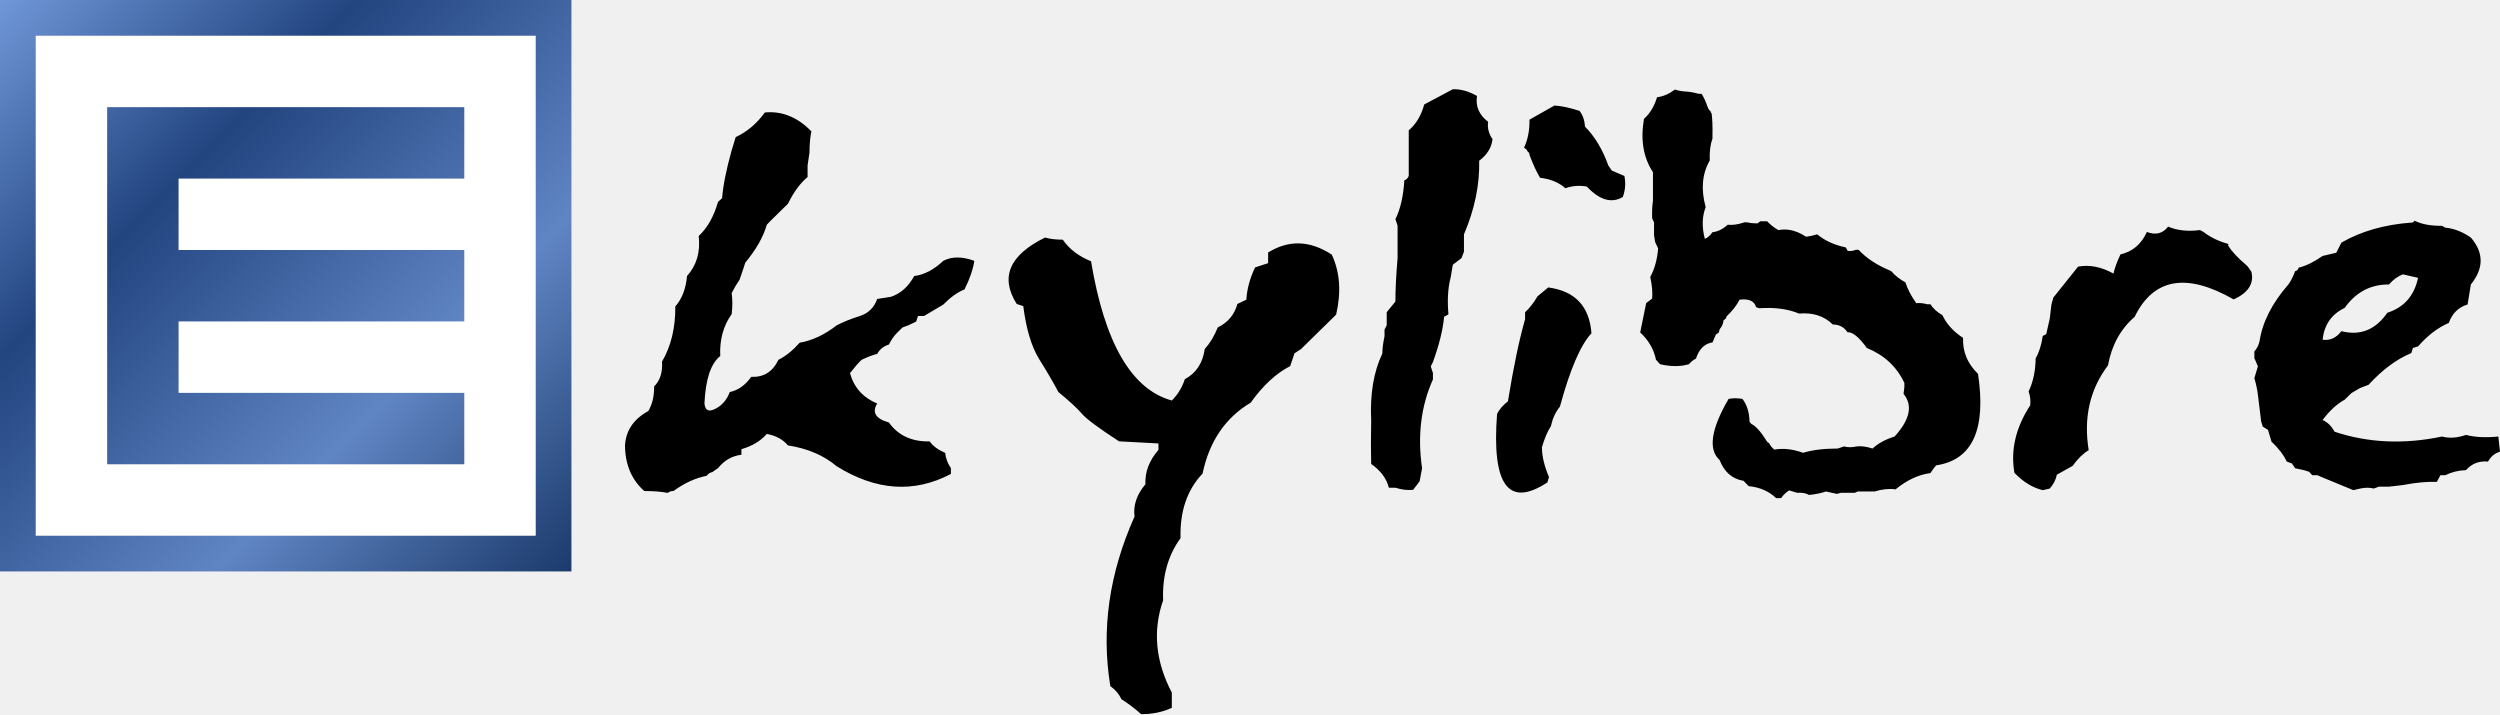
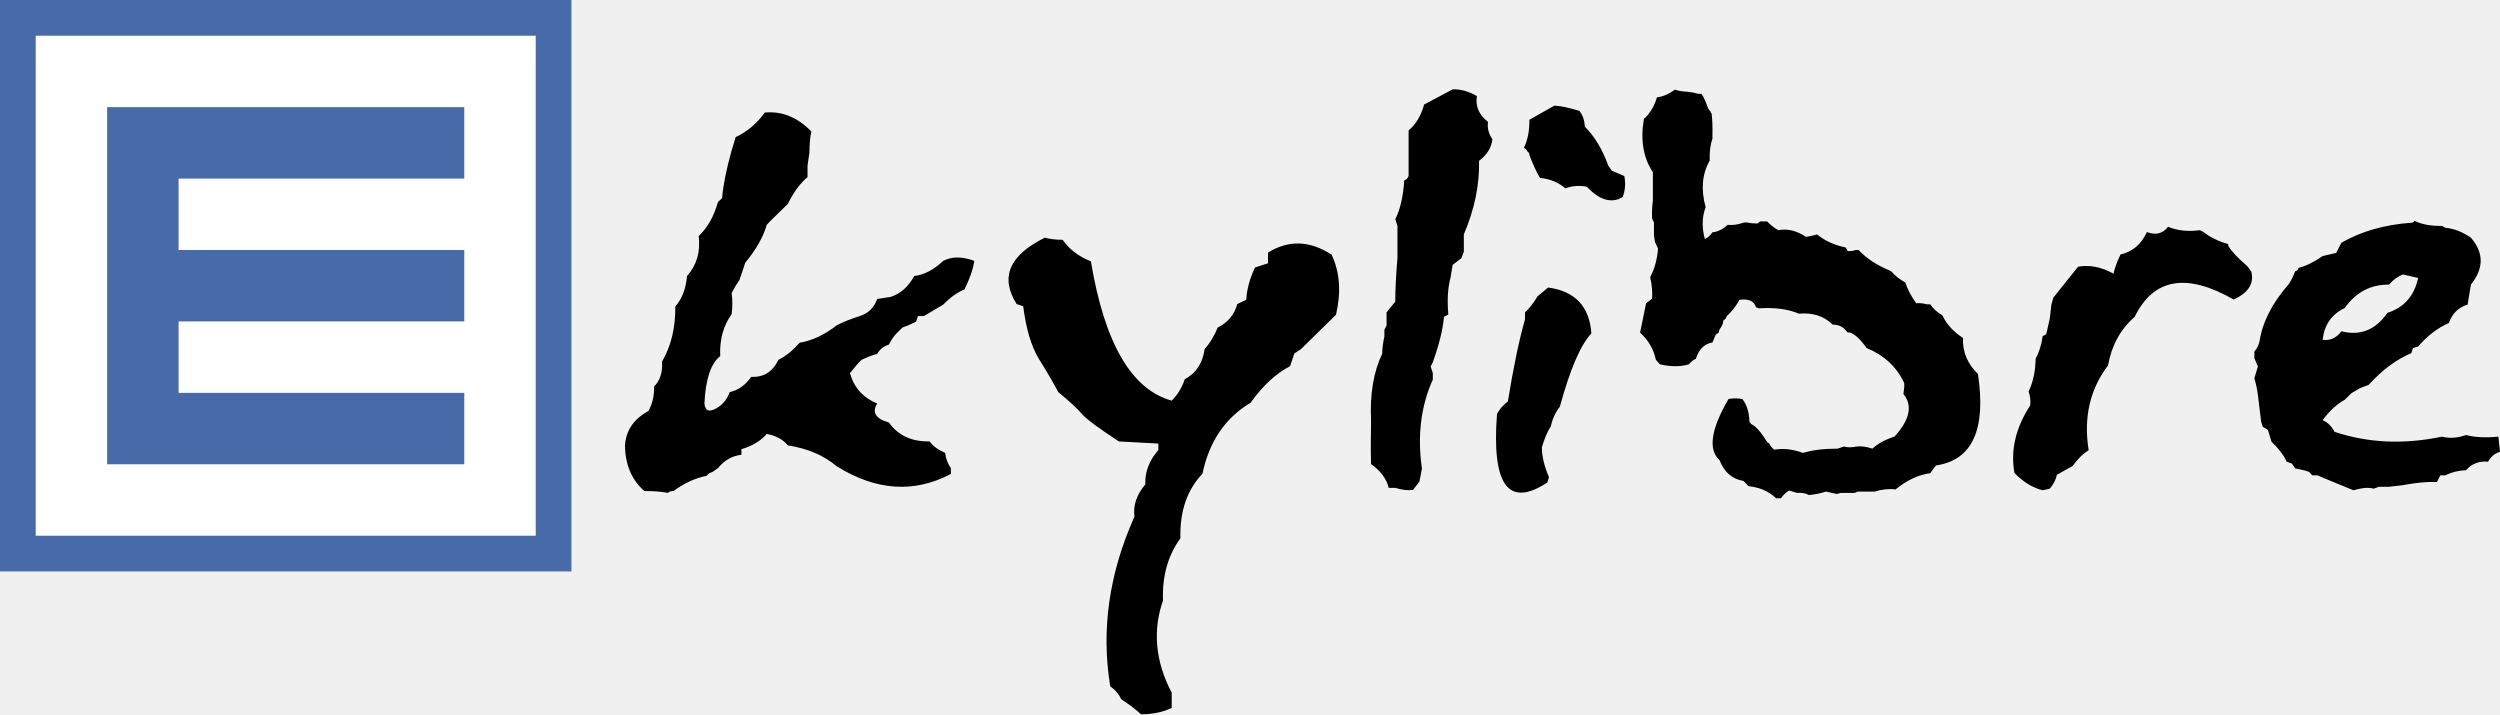
- <svg xmlns="http://www.w3.org/2000/svg" xmlns:xlink="http://www.w3.org/1999/xlink" width="700" height="200" id="svg2548" version="1.0">
-   <defs id="defs2550">
-     <linearGradient id="linearGradient3265">
-       <stop style="stop-color:#7097d8;stop-opacity:1;" offset="0" id="stop3267" />
-       <stop id="stop3285" offset="0.314" style="stop-color:#224580;stop-opacity:1;" />
-       <stop style="stop-color:#6085c3;stop-opacity:1;" offset="0.688" id="stop3287" />
-       <stop style="stop-color:#1b3a6c;stop-opacity:1;" offset="1" id="stop3269" />
-     </linearGradient>
-     <linearGradient xlink:href="#linearGradient3265" id="linearGradient2566" gradientUnits="userSpaceOnUse" gradientTransform="translate(-232.7664,420.6375)" x1="-100" y1="288" x2="-68" y2="320" />
-     <linearGradient id="linearGradient4126-5-4">
-       <stop style="stop-color:#ececec;stop-opacity:1;" offset="0" id="stop4128-2-2" />
-       <stop style="stop-color:#ffffff;stop-opacity:1;" offset="1" id="stop4130-2-5" />
-     </linearGradient>
-     <linearGradient id="linearGradient3265-0">
-       <stop style="stop-color:#7097d8;stop-opacity:1;" offset="0" id="stop3267-68" />
-       <stop id="stop3285-92" offset="0.314" style="stop-color:#224580;stop-opacity:1;" />
-       <stop style="stop-color:#6085c3;stop-opacity:1;" offset="0.688" id="stop3287-6" />
-       <stop style="stop-color:#1b3a6c;stop-opacity:1;" offset="1" id="stop3269-6" />
-     </linearGradient>
-     <linearGradient xlink:href="#linearGradient4126-5-4" id="linearGradient4070" gradientUnits="userSpaceOnUse" gradientTransform="translate(-232.6949,420.966)" x1="-49.4" y1="308" x2="-49.4" y2="288" spreadMethod="reflect" />
-     <linearGradient xlink:href="#linearGradient4126-5-4-0" id="linearGradient4070-1" gradientUnits="userSpaceOnUse" gradientTransform="matrix(5.000004,0,0,5.000004,370.0002,-1187.001)" x1="-49.4" y1="308" x2="-49.4" y2="288" spreadMethod="reflect" />
-     <linearGradient id="linearGradient4126-5-4-0">
-       <stop style="stop-color:#e8e8e8;stop-opacity:1;" offset="0" id="stop4128-2-2-8" />
-       <stop style="stop-color:#ffffff;stop-opacity:1;" offset="1" id="stop4130-2-5-3" />
-     </linearGradient>
-     <filter id="filter4122">
-       <feGaussianBlur stdDeviation="0.804" id="feGaussianBlur4124" />
-     </filter>
-   </defs>
-   <g id="layer1" transform="translate(-843.9285,-304.2907)">
-     <g transform="translate(1176.695,-244.3468)" id="logo">
-       <g id="g2568" transform="matrix(5.000004,0,0,5.000004,1331.067,-2994.553)">
-         <rect style="fill:#ffffff;fill-opacity:1;fill-rule:nonzero;stroke:none" id="rect2547" width="30.4" height="30.4" x="-331.966" y="709.438" />
-         <path style="fill:url(#linearGradient2566);fill-opacity:1;fill-rule:nonzero;stroke:none" d="m -332.766,708.638 0,32 32,0 0,-32 -32,0 z m 2,2 28,0 0,28 -28,0 0,-28 z m 4,4 0,4 0,4 0,4 0,4 0,4 20,0 0,-4 -16,0 0,-4 16,0 0,-4 -16,0 0,-4 16,0 0,-4 -16,0 -4,0 z" id="path2544" />
-         <path id="text3341" d="m -289.936,714.939 c -0.457,0.627 -1,1.085 -1.63,1.374 l -0.229,0.747 c -0.305,1.095 -0.482,1.987 -0.533,2.674 l -0.229,0.209 c -0.234,0.817 -0.594,1.454 -1.082,1.912 0.102,0.896 -0.117,1.643 -0.655,2.241 -0.061,0.707 -0.279,1.275 -0.655,1.703 0.01,1.195 -0.239,2.226 -0.746,3.092 0.041,0.597 -0.107,1.061 -0.442,1.389 0.01,0.528 -0.097,0.986 -0.32,1.374 -0.823,0.448 -1.259,1.09 -1.31,1.927 0.01,1.075 0.371,1.927 1.082,2.554 0.528,0 0.965,0.035 1.31,0.105 0.112,-0.08 0.218,-0.115 0.32,-0.105 0.62,-0.448 1.239,-0.732 1.859,-0.851 0.091,-0.119 0.198,-0.189 0.32,-0.209 l 0.32,-0.224 c 0.355,-0.438 0.792,-0.687 1.31,-0.747 l 0,-0.314 c 0.599,-0.169 1.071,-0.453 1.417,-0.851 0.508,0.09 0.904,0.304 1.188,0.642 1.097,0.169 2.006,0.558 2.727,1.165 2.204,1.374 4.337,1.519 6.398,0.433 l 0,-0.329 c -0.183,-0.259 -0.289,-0.543 -0.32,-0.851 -0.396,-0.169 -0.686,-0.383 -0.868,-0.642 -1.005,0.02 -1.767,-0.334 -2.285,-1.061 -0.741,-0.209 -0.96,-0.563 -0.655,-1.061 -0.792,-0.329 -1.3,-0.896 -1.523,-1.703 0.264,-0.339 0.482,-0.588 0.655,-0.747 0.355,-0.169 0.645,-0.279 0.868,-0.329 0.142,-0.259 0.361,-0.433 0.655,-0.523 0.132,-0.259 0.279,-0.473 0.442,-0.642 l 0.32,-0.314 0.32,-0.119 0.442,-0.209 0.107,-0.314 0.335,0 1.082,-0.642 c 0.386,-0.398 0.782,-0.682 1.188,-0.851 0.294,-0.588 0.477,-1.12 0.548,-1.598 -0.68,-0.249 -1.259,-0.249 -1.737,0 -0.528,0.498 -1.071,0.782 -1.63,0.851 -0.325,0.598 -0.762,0.986 -1.31,1.165 l -0.762,0.119 c -0.173,0.488 -0.498,0.807 -0.975,0.956 -0.528,0.169 -0.96,0.344 -1.295,0.523 -0.68,0.528 -1.371,0.851 -2.072,0.971 -0.386,0.438 -0.782,0.757 -1.188,0.956 -0.315,0.667 -0.823,0.986 -1.523,0.956 -0.335,0.468 -0.736,0.752 -1.203,0.851 -0.142,0.378 -0.361,0.662 -0.655,0.851 -0.467,0.299 -0.721,0.229 -0.762,-0.209 0.061,-1.354 0.355,-2.241 0.884,-2.659 -0.041,-0.916 0.173,-1.698 0.64,-2.345 0.051,-0.428 0.051,-0.822 0,-1.18 l 0.229,-0.418 0.213,-0.329 0.107,-0.314 0.107,-0.314 0.107,-0.329 c 0.609,-0.737 1.011,-1.444 1.203,-2.121 l 0.213,-0.224 0.975,-0.956 c 0.315,-0.647 0.68,-1.145 1.097,-1.494 l 0,-0.314 0,-0.329 0.107,-0.732 c -1e-5,-0.458 0.035,-0.851 0.107,-1.18 -0.772,-0.797 -1.64,-1.15 -2.605,-1.061 m 15.687,7.006 c -2.001,0.986 -2.529,2.226 -1.584,3.719 l 0.366,0.119 c 0.163,1.275 0.457,2.261 0.884,2.958 0.437,0.697 0.797,1.314 1.082,1.852 0.63,0.518 1.066,0.921 1.31,1.21 0.244,0.289 0.939,0.807 2.087,1.553 l 2.209,0.119 0,0.358 c -0.518,0.597 -0.762,1.24 -0.731,1.927 -0.487,0.578 -0.691,1.18 -0.609,1.807 -1.422,3.177 -1.874,6.343 -1.356,9.5 0.274,0.189 0.482,0.433 0.625,0.732 0.447,0.289 0.812,0.568 1.097,0.836 0.65,-2e-5 1.224,-0.12 1.721,-0.358 l 0,-0.851 c -0.914,-1.743 -1.077,-3.465 -0.487,-5.168 -0.051,-1.354 0.274,-2.514 0.975,-3.48 -0.041,-1.504 0.371,-2.709 1.234,-3.615 0.376,-1.802 1.275,-3.127 2.696,-3.973 0.68,-0.956 1.417,-1.638 2.209,-2.046 l 0.244,-0.717 0.366,-0.239 1.965,-1.927 c 0.294,-1.265 0.213,-2.385 -0.244,-3.361 -1.219,-0.797 -2.407,-0.836 -3.565,-0.119 l 0,0.597 -0.731,0.239 c -0.295,0.627 -0.457,1.23 -0.487,1.807 l -0.503,0.239 c -0.163,0.598 -0.528,1.036 -1.097,1.314 -0.193,0.478 -0.437,0.881 -0.731,1.21 -0.112,0.787 -0.482,1.349 -1.112,1.688 -0.163,0.478 -0.406,0.876 -0.731,1.195 -2.255,-0.617 -3.763,-3.216 -4.524,-7.797 -0.691,-0.279 -1.219,-0.682 -1.584,-1.21 -0.396,10e-6 -0.726,-0.04 -0.99,-0.119 m 21.233,-7.454 c -0.173,0.627 -0.462,1.11 -0.868,1.449 l 0,2.554 c -0.061,0.139 -0.142,0.219 -0.244,0.239 -0.061,0.916 -0.229,1.643 -0.503,2.181 l 0.122,0.373 0,1.807 c -0.081,0.956 -0.122,1.768 -0.122,2.435 l -0.487,0.597 0,0.732 -0.122,0.239 0,0.373 c -0.081,0.378 -0.122,0.702 -0.122,0.971 -0.487,1.016 -0.696,2.265 -0.625,3.749 -0.02,0.956 -0.02,1.768 0,2.435 0.528,0.368 0.858,0.812 0.99,1.329 l 0.366,0 c 0.335,0.11 0.665,0.149 0.99,0.12 l 0.366,-0.478 0.137,-0.732 c -0.264,-1.822 -0.061,-3.48 0.609,-4.974 l 0,-0.358 -0.122,-0.373 0.122,-0.239 c 0.355,-0.986 0.564,-1.832 0.625,-2.539 l 0.244,-0.134 c -0.071,-0.797 -0.03,-1.484 0.122,-2.061 l 0.122,-0.717 0.487,-0.373 0.137,-0.358 0,-0.612 0,-0.358 c 0.599,-1.404 0.884,-2.778 0.853,-4.123 0.447,-0.339 0.696,-0.742 0.746,-1.21 -0.213,-0.309 -0.295,-0.632 -0.244,-0.971 -0.508,-0.388 -0.716,-0.871 -0.625,-1.449 -0.477,-0.269 -0.929,-0.393 -1.356,-0.373 l -1.6,0.851 m 5.895,0.851 c 0.01,0.598 -0.091,1.12 -0.305,1.568 0.112,0.07 0.178,0.139 0.198,0.209 0.081,0.06 0.117,0.124 0.107,0.194 0.203,0.538 0.401,0.966 0.594,1.285 0.569,0.06 1.041,0.254 1.417,0.583 0.396,-0.139 0.797,-0.169 1.203,-0.09 0.711,0.757 1.381,0.951 2.011,0.583 0.142,-0.378 0.173,-0.772 0.091,-1.18 l -0.701,-0.299 -0.198,-0.284 c -0.325,-0.906 -0.762,-1.633 -1.31,-2.181 -0.02,-0.358 -0.122,-0.652 -0.305,-0.881 -0.559,-0.179 -1.026,-0.279 -1.402,-0.299 l -1.402,0.792 m 0.457,9.888 c -0.234,0.388 -0.467,0.687 -0.701,0.896 l 0,0.388 c -0.335,1.175 -0.655,2.709 -0.96,4.601 -0.274,0.209 -0.477,0.443 -0.609,0.702 -0.305,3.993 0.635,5.273 2.818,3.839 l 0.091,-0.299 c -0.264,-0.617 -0.396,-1.175 -0.396,-1.673 0.142,-0.488 0.31,-0.881 0.503,-1.18 0.091,-0.428 0.259,-0.792 0.503,-1.09 0.569,-2.091 1.158,-3.46 1.767,-4.108 -0.112,-1.514 -0.919,-2.37 -2.422,-2.569 l -0.594,0.493 m 7.693,-11.576 c -0.335,0.249 -0.67,0.393 -1.005,0.433 -0.152,0.508 -0.396,0.911 -0.731,1.21 -0.203,1.175 -0.035,2.171 0.503,2.987 l 0,1.598 c -0.041,0.249 -0.056,0.573 -0.046,0.971 l 0.046,0.119 0.061,0.119 0,0.732 0.061,0.373 0.168,0.358 c -0.051,0.617 -0.198,1.15 -0.442,1.598 0.102,0.448 0.137,0.851 0.107,1.21 l -0.335,0.254 -0.061,0.299 -0.274,1.344 c 0.467,0.428 0.762,0.936 0.884,1.524 l 0.229,0.254 c 0.609,0.139 1.148,0.139 1.615,0 0.132,-0.149 0.264,-0.254 0.396,-0.314 0.173,-0.538 0.482,-0.841 0.929,-0.911 l 0.183,-0.433 0.168,-0.119 0.046,-0.179 c 0.132,-0.159 0.203,-0.324 0.213,-0.493 l 0.137,-0.119 0.046,-0.119 c 0.325,-0.309 0.564,-0.617 0.716,-0.926 0.518,-0.07 0.828,0.07 0.929,0.418 l 0.168,0.06 c 0.873,-0.06 1.62,0.04 2.239,0.299 0.772,-0.07 1.401,0.134 1.889,0.612 0.355,10e-6 0.63,0.144 0.823,0.433 0.284,-0.02 0.645,0.274 1.082,0.881 0.975,0.398 1.676,1.051 2.102,1.957 l 0,0.239 -0.046,0.373 c 0.528,0.647 0.361,1.444 -0.503,2.39 -0.508,0.159 -0.919,0.383 -1.234,0.672 -0.335,-0.11 -0.63,-0.149 -0.884,-0.119 -0.274,0.06 -0.513,0.06 -0.716,0 l -0.168,0.06 -0.183,0.06 c -0.782,1e-5 -1.427,0.08 -1.935,0.239 -0.579,-0.209 -1.117,-0.269 -1.615,-0.179 -0.122,-0.1 -0.218,-0.219 -0.289,-0.359 l -0.107,-0.075 c -0.345,-0.558 -0.64,-0.891 -0.884,-1.001 l -0.107,-0.119 c -0.01,-0.528 -0.142,-0.956 -0.396,-1.285 -0.284,-0.05 -0.543,-0.05 -0.777,0 -0.985,1.693 -1.153,2.833 -0.503,3.421 0.264,0.677 0.711,1.066 1.341,1.165 l 0.289,0.299 c 0.62,0.06 1.132,0.284 1.539,0.672 l 0.274,0 c 0.132,-0.189 0.284,-0.334 0.457,-0.433 l 0.442,0.134 c 0.274,-0.02 0.498,0.02 0.67,0.12 0.376,-0.04 0.691,-0.105 0.945,-0.194 l 0.609,0.134 0.229,-0.06 0.274,0 0.213,0 0.289,0 0.168,-0.075 0.152,0 0.792,0 c 0.427,-0.129 0.818,-0.169 1.173,-0.119 0.63,-0.518 1.28,-0.822 1.95,-0.911 0.122,-0.189 0.228,-0.334 0.32,-0.433 2.031,-0.299 2.813,-2.007 2.346,-5.123 -0.589,-0.568 -0.868,-1.24 -0.838,-2.017 -0.528,-0.339 -0.914,-0.762 -1.158,-1.27 -0.295,-0.169 -0.518,-0.373 -0.67,-0.612 l -0.183,0 c -0.213,-0.06 -0.416,-0.08 -0.609,-0.06 -0.284,-0.398 -0.487,-0.787 -0.609,-1.165 -0.325,-0.179 -0.584,-0.383 -0.777,-0.612 l -0.107,-0.06 c -0.721,-0.299 -1.3,-0.682 -1.737,-1.15 l -0.152,0 c -0.163,0.06 -0.315,0.08 -0.457,0.06 l -0.107,-0.194 c -0.65,-0.139 -1.183,-0.383 -1.6,-0.732 -0.254,0.07 -0.462,0.115 -0.625,0.134 -0.528,-0.349 -1.046,-0.473 -1.554,-0.373 -0.254,-0.149 -0.462,-0.314 -0.625,-0.493 l -0.152,0 -0.229,0 -0.168,0.119 c -0.213,10e-6 -0.401,-0.02 -0.564,-0.06 l -0.168,0 c -0.345,0.12 -0.655,0.164 -0.929,0.134 -0.274,0.249 -0.559,0.388 -0.853,0.418 -0.132,0.189 -0.274,0.314 -0.427,0.373 -0.173,-0.657 -0.157,-1.25 0.046,-1.778 -0.274,-0.996 -0.198,-1.867 0.229,-2.614 -0.02,-0.478 0.03,-0.886 0.152,-1.225 l 0,-0.179 c 0.01,-0.478 -0.005,-0.886 -0.046,-1.225 -0.041,-0.04 -0.061,-0.08 -0.061,-0.119 l -0.107,-0.119 -0.061,-0.134 c -0.102,-0.299 -0.213,-0.543 -0.335,-0.732 l -0.168,0 c -0.213,-0.06 -0.416,-0.1 -0.609,-0.119 -0.284,-0.01 -0.523,-0.05 -0.716,-0.12 m 27.619,7.678 c -0.295,0.388 -0.691,0.488 -1.188,0.299 -0.315,0.687 -0.807,1.105 -1.478,1.255 -0.183,0.378 -0.315,0.737 -0.396,1.075 -0.68,-0.378 -1.341,-0.508 -1.98,-0.388 l -1.386,1.733 -0.107,0.388 -0.091,0.777 -0.198,0.881 -0.198,0.105 c -0.071,0.498 -0.203,0.916 -0.396,1.255 -0.01,0.707 -0.142,1.324 -0.396,1.852 0.091,0.239 0.122,0.498 0.091,0.777 -0.812,1.245 -1.107,2.504 -0.884,3.779 0.487,0.508 1.016,0.832 1.584,0.971 l 0.396,-0.09 c 0.213,-0.249 0.345,-0.508 0.396,-0.777 l 0.884,-0.493 c 0.284,-0.398 0.584,-0.692 0.899,-0.881 -0.295,-1.822 0.066,-3.406 1.082,-4.75 0.203,-1.125 0.701,-2.031 1.493,-2.719 1.056,-2.161 2.905,-2.485 5.545,-0.971 0.823,-0.378 1.153,-0.896 0.99,-1.553 l -0.198,-0.284 -0.107,-0.105 c -0.457,-0.388 -0.787,-0.742 -0.99,-1.061 l 0,-0.105 0,0.105 0,-0.105 c -0.538,-0.149 -1,-0.373 -1.386,-0.672 l -0.198,-0.105 c -0.68,0.09 -1.275,0.025 -1.782,-0.194 m 13.802,-0.329 c -0.061,0.08 -0.122,0.115 -0.183,0.105 -1.503,0.11 -2.808,0.483 -3.915,1.12 l -0.289,0.568 -0.762,0.179 c -0.487,0.339 -0.934,0.558 -1.341,0.657 -0.041,0.12 -0.107,0.184 -0.198,0.194 -0.122,0.319 -0.249,0.568 -0.381,0.747 -0.914,1.046 -1.452,2.106 -1.615,3.182 -0.051,0.219 -0.147,0.408 -0.289,0.568 l 0,0.373 0.198,0.463 -0.198,0.657 c 0.102,0.358 0.168,0.672 0.198,0.941 l 0.183,1.494 0.091,0.284 0.289,0.179 0.198,0.657 c 0.406,0.388 0.691,0.762 0.853,1.12 l 0.289,0.105 0.183,0.269 0.487,0.105 0.289,0.09 0.183,0.194 0.289,0 0.198,0.09 1.813,0.747 0.381,-0.09 c 0.295,-0.06 0.548,-0.06 0.762,0 l 0.289,-0.105 0.564,0 0.777,-0.09 c 0.721,-0.139 1.356,-0.199 1.904,-0.179 l 0.198,-0.373 0.274,0 c 0.366,-0.179 0.752,-0.274 1.158,-0.284 0.325,-0.368 0.736,-0.528 1.234,-0.478 0.162,-0.289 0.386,-0.473 0.67,-0.553 l -0.091,-0.851 c -0.711,0.07 -1.315,0.04 -1.813,-0.09 -0.487,0.169 -0.934,0.199 -1.341,0.09 -2.133,0.448 -4.139,0.358 -6.017,-0.269 -0.173,-0.319 -0.396,-0.538 -0.67,-0.657 0.386,-0.518 0.797,-0.896 1.234,-1.135 l 0.381,-0.373 0.487,-0.284 0.472,-0.179 c 0.762,-0.836 1.559,-1.429 2.392,-1.778 l 0.091,-0.284 0.289,-0.09 c 0.528,-0.607 1.102,-1.046 1.721,-1.314 0.193,-0.538 0.543,-0.881 1.051,-1.031 l 0.183,-1.12 c 0.731,-0.906 0.731,-1.782 0,-2.629 -0.477,-0.329 -0.955,-0.513 -1.432,-0.553 l -0.183,-0.105 c -0.62,0.01 -1.132,-0.085 -1.539,-0.284 m 0.198,3.197 c -0.213,1.006 -0.787,1.658 -1.721,1.957 -0.66,0.956 -1.518,1.3 -2.575,1.031 -0.284,0.378 -0.635,0.538 -1.051,0.478 0.091,-0.836 0.503,-1.429 1.234,-1.778 0.63,-0.886 1.457,-1.324 2.483,-1.314 0.234,-0.269 0.493,-0.458 0.777,-0.568 l 0.853,0.194" style="font-size:40.263px;font-style:normal;font-weight:normal;line-height:100%;fill:#000000;fill-opacity:1;stroke:none;font-family:Bitstream Vera Sans" />
-       </g>
+ <svg xmlns="http://www.w3.org/2000/svg" width="700" height="200" id="ekylibre-logo" version="1.0">
+   <defs id="defs2550" />
+   <g id="master" transform="translate(-843.9285,-304.2907)">
+     <g id="g3005">
+       <rect y="308.291" x="847.928" height="152" width="152" id="rect2547" style="fill:#ffffff;fill-opacity:1;fill-rule:nonzero;stroke:none" />
+       <path id="path2544" d="m 843.929,304.291 0,160 160,0 0,-160 -160,0 z m 10,10 140,0 0,140 -140,0 0,-140 z m 20,20 0,20 0,20 0,20 0,20 0,20 100,0 0,-20 -80,0 0,-20 80,0 0,-20 -80,0 0,-20 80,0 0,-20 -80,0 -20,0 z" style="fill:#476ba8;fill-opacity:1;fill-rule:nonzero;stroke:none" />
+       <path style="font-size:40.263px;font-style:normal;font-weight:normal;line-height:100%;fill:#000000;fill-opacity:1;stroke:none" d="m 1058.08,335.799 c -2.285,3.137 -5.002,5.427 -8.15,6.871 l -1.143,3.734 c -1.524,5.477 -2.412,9.933 -2.666,13.369 l -1.143,1.046 c -1.168,4.083 -2.97,7.269 -5.408,9.56 0.508,4.481 -0.584,8.216 -3.275,11.203 -0.304,3.535 -1.396,6.373 -3.275,8.514 0.051,5.975 -1.193,11.128 -3.732,15.46 0.203,2.987 -0.533,5.303 -2.209,6.946 0.051,2.639 -0.482,4.929 -1.599,6.871 -4.113,2.241 -6.297,5.452 -6.551,9.635 0.05,5.377 1.853,9.635 5.408,12.771 2.641,0 4.824,0.174 6.551,0.523 0.558,-0.399 1.092,-0.573 1.599,-0.523 3.098,-2.241 6.195,-3.66 9.293,-4.257 0.457,-0.598 0.99,-0.946 1.599,-1.046 l 1.599,-1.12 c 1.777,-2.191 3.961,-3.436 6.551,-3.734 l 0,-1.568 c 2.996,-0.846 5.357,-2.265 7.084,-4.257 2.539,0.448 4.519,1.519 5.941,3.211 5.484,0.846 10.029,2.788 13.634,5.826 11.019,6.871 21.683,7.593 31.991,2.166 l 0,-1.643 c -0.914,-1.294 -1.447,-2.714 -1.599,-4.257 -1.98,-0.847 -3.428,-1.917 -4.342,-3.211 -5.027,0.1 -8.836,-1.668 -11.425,-5.303 -3.707,-1.046 -4.799,-2.813 -3.275,-5.303 -3.961,-1.643 -6.5,-4.481 -7.617,-8.514 1.32,-1.693 2.412,-2.938 3.275,-3.734 1.777,-0.846 3.224,-1.394 4.342,-1.643 0.711,-1.295 1.803,-2.166 3.275,-2.614 0.66,-1.294 1.396,-2.365 2.209,-3.211 l 1.599,-1.568 1.599,-0.598 2.209,-1.046 0.533,-1.568 1.676,0 5.408,-3.212 c 1.93,-1.992 3.91,-3.411 5.941,-4.257 1.472,-2.938 2.386,-5.601 2.742,-7.991 -3.402,-1.245 -6.297,-1.245 -8.683,0 -2.641,2.49 -5.357,3.909 -8.15,4.257 -1.625,2.987 -3.808,4.929 -6.551,5.826 l -3.808,0.598 c -0.863,2.44 -2.488,4.033 -4.875,4.78 -2.64,0.847 -4.799,1.718 -6.474,2.614 -3.402,2.639 -6.855,4.257 -10.359,4.855 -1.93,2.191 -3.91,3.784 -5.941,4.78 -1.574,3.336 -4.113,4.929 -7.617,4.78 -1.676,2.34 -3.682,3.759 -6.017,4.257 -0.711,1.892 -1.803,3.311 -3.275,4.257 -2.336,1.494 -3.605,1.145 -3.808,-1.046 0.304,-6.771 1.777,-11.203 4.418,-13.294 -0.203,-4.581 0.863,-8.489 3.199,-11.726 0.254,-2.141 0.254,-4.108 0,-5.9 l 1.143,-2.091 1.066,-1.643 0.533,-1.568 0.533,-1.568 0.533,-1.643 c 3.047,-3.684 5.053,-7.22 6.017,-10.605 l 1.066,-1.12 4.875,-4.78 c 1.574,-3.236 3.402,-5.726 5.484,-7.469 l 0,-1.568 0,-1.643 0.533,-3.66 c -10e-5,-2.29 0.177,-4.257 0.533,-5.9 -3.859,-3.983 -8.201,-5.751 -13.025,-5.303 m 78.433,35.028 c -10.004,4.929 -12.644,11.128 -7.921,18.597 l 1.828,0.598 c 0.812,6.373 2.285,11.303 4.418,14.788 2.183,3.485 3.986,6.572 5.408,9.261 3.148,2.589 5.332,4.606 6.551,6.05 1.219,1.444 4.697,4.033 10.435,7.767 l 11.044,0.597 0,1.792 c -2.59,2.987 -3.808,6.199 -3.656,9.635 -2.438,2.888 -3.453,5.9 -3.047,9.037 -7.109,15.883 -9.369,31.717 -6.779,47.5 1.371,0.946 2.412,2.166 3.123,3.66 2.234,1.444 4.062,2.838 5.484,4.182 3.25,-1e-4 6.119,-0.598 8.607,-1.792 l 0,-4.257 c -4.57,-8.713 -5.383,-17.327 -2.437,-25.841 -0.254,-6.772 1.371,-12.572 4.875,-17.402 -0.203,-7.518 1.853,-13.543 6.17,-18.074 1.879,-9.012 6.373,-15.634 13.482,-19.867 3.402,-4.78 7.084,-8.191 11.044,-10.232 l 1.219,-3.585 1.828,-1.195 9.826,-9.635 c 1.472,-6.323 1.066,-11.925 -1.219,-16.804 -6.094,-3.983 -12.035,-4.182 -17.824,-0.598 l 0,2.987 -3.656,1.195 c -1.473,3.137 -2.285,6.149 -2.437,9.037 l -2.514,1.195 c -0.813,2.988 -2.641,5.178 -5.484,6.572 -0.965,2.39 -2.184,4.407 -3.656,6.05 -0.559,3.933 -2.412,6.747 -5.56,8.44 -0.812,2.39 -2.031,4.382 -3.656,5.975 -11.273,-3.087 -18.814,-16.082 -22.622,-38.986 -3.453,-1.394 -6.094,-3.411 -7.922,-6.05 -1.98,5e-5 -3.631,-0.199 -4.951,-0.597 m 106.167,-37.268 c -0.863,3.137 -2.311,5.552 -4.342,7.245 l 0,12.771 c -0.304,0.697 -0.711,1.095 -1.219,1.195 -0.304,4.581 -1.143,8.216 -2.514,10.904 l 0.609,1.867 0,9.037 c -0.406,4.78 -0.609,8.838 -0.609,12.174 l -2.437,2.987 0,3.66 -0.609,1.195 0,1.867 c -0.406,1.892 -0.609,3.51 -0.609,4.855 -2.437,5.079 -3.478,11.327 -3.123,18.746 -0.102,4.78 -0.102,8.838 0,12.174 2.64,1.842 4.291,4.058 4.951,6.647 l 1.828,0 c 1.676,0.548 3.326,0.747 4.951,0.598 l 1.828,-2.39 0.685,-3.66 c -1.32,-9.112 -0.304,-17.402 3.047,-24.871 l 0,-1.792 -0.609,-1.867 0.609,-1.195 c 1.777,-4.929 2.818,-9.161 3.123,-12.697 l 1.219,-0.672 c -0.355,-3.983 -0.152,-7.419 0.609,-10.307 l 0.609,-3.585 2.437,-1.867 0.685,-1.792 0,-3.062 0,-1.792 c 2.996,-7.02 4.418,-13.892 4.266,-20.613 2.234,-1.693 3.478,-3.709 3.732,-6.05 -1.066,-1.543 -1.473,-3.162 -1.219,-4.855 -2.539,-1.942 -3.58,-4.357 -3.123,-7.245 -2.387,-1.344 -4.646,-1.967 -6.779,-1.867 l -7.998,4.257 m 29.477,4.257 c 0.051,2.988 -0.457,5.602 -1.523,7.842 0.559,0.348 0.889,0.697 0.99,1.046 0.406,0.299 0.584,0.622 0.533,0.971 1.016,2.689 2.006,4.83 2.971,6.423 2.844,0.299 5.205,1.27 7.084,2.913 1.98,-0.697 3.986,-0.846 6.017,-0.448 3.554,3.784 6.906,4.755 10.054,2.913 0.711,-1.892 0.863,-3.859 0.457,-5.9 l -3.504,-1.494 -0.99,-1.419 c -1.625,-4.531 -3.808,-8.166 -6.551,-10.904 -0.102,-1.792 -0.609,-3.261 -1.523,-4.407 -2.793,-0.896 -5.129,-1.394 -7.008,-1.494 l -7.008,3.958 m 2.285,49.442 c -1.168,1.942 -2.336,3.436 -3.504,4.481 l 0,1.942 c -1.676,5.875 -3.275,13.543 -4.799,23.003 -1.371,1.046 -2.387,2.216 -3.047,3.51 -1.523,19.966 3.174,26.364 14.091,19.194 l 0.457,-1.494 c -1.32,-3.087 -1.98,-5.875 -1.98,-8.365 0.711,-2.44 1.549,-4.407 2.514,-5.9 0.457,-2.141 1.295,-3.958 2.514,-5.452 2.844,-10.456 5.789,-17.302 8.836,-20.539 -0.559,-7.568 -4.596,-11.85 -12.111,-12.846 l -2.971,2.465 m 38.465,-57.882 c -1.676,1.245 -3.351,1.967 -5.027,2.166 -0.762,2.539 -1.98,4.556 -3.656,6.05 -1.016,5.875 -0.177,10.855 2.514,14.937 l 0,7.991 c -0.203,1.245 -0.28,2.863 -0.229,4.855 l 0.229,0.598 0.304,0.598 0,3.66 0.304,1.867 0.838,1.792 c -0.254,3.087 -0.99,5.751 -2.209,7.991 0.508,2.241 0.685,4.257 0.533,6.05 l -1.676,1.27 -0.304,1.494 -1.371,6.722 c 2.336,2.141 3.808,4.68 4.418,7.618 l 1.143,1.27 c 3.047,0.697 5.738,0.697 8.074,0 0.66,-0.747 1.32,-1.27 1.98,-1.568 0.863,-2.689 2.412,-4.207 4.646,-4.556 l 0.914,-2.166 0.838,-0.597 0.229,-0.896 c 0.66,-0.797 1.016,-1.618 1.066,-2.465 l 0.685,-0.597 0.229,-0.597 c 1.625,-1.544 2.818,-3.087 3.58,-4.631 2.59,-0.348 4.138,0.348 4.646,2.091 l 0.838,0.298 c 4.367,-0.298 8.099,0.2 11.197,1.494 3.859,-0.348 7.008,0.672 9.445,3.062 1.777,5e-5 3.148,0.722 4.113,2.166 1.422,-0.1 3.224,1.369 5.408,4.407 4.875,1.992 8.379,5.253 10.511,9.784 l 0,1.195 -0.229,1.867 c 2.64,3.236 1.803,7.22 -2.514,11.95 -2.539,0.797 -4.596,1.917 -6.17,3.361 -1.676,-0.548 -3.148,-0.747 -4.418,-0.597 -1.371,0.299 -2.564,0.299 -3.58,0 l -0.838,0.299 -0.914,0.298 c -3.91,5e-5 -7.135,0.399 -9.674,1.195 -2.894,-1.046 -5.586,-1.344 -8.074,-0.896 -0.609,-0.498 -1.092,-1.095 -1.447,-1.793 l -0.533,-0.373 c -1.726,-2.788 -3.199,-4.456 -4.418,-5.004 l -0.533,-0.598 c -0.051,-2.639 -0.711,-4.78 -1.98,-6.423 -1.422,-0.249 -2.717,-0.249 -3.885,0 -4.926,8.464 -5.764,14.165 -2.514,17.103 1.32,3.386 3.554,5.328 6.703,5.826 l 1.447,1.494 c 3.098,0.299 5.662,1.419 7.693,3.361 l 1.371,0 c 0.66,-0.946 1.422,-1.668 2.285,-2.166 l 2.209,0.672 c 1.371,-0.1 2.488,0.1 3.352,0.598 1.879,-0.199 3.453,-0.523 4.723,-0.971 l 3.047,0.672 1.143,-0.299 1.371,0 1.066,0 1.447,0 0.838,-0.373 0.762,0 3.961,0 c 2.133,-0.647 4.088,-0.846 5.865,-0.597 3.148,-2.589 6.398,-4.108 9.75,-4.556 0.609,-0.946 1.142,-1.668 1.599,-2.166 10.156,-1.494 14.066,-10.033 11.73,-25.617 -2.945,-2.838 -4.342,-6.199 -4.189,-10.083 -2.641,-1.693 -4.57,-3.809 -5.789,-6.348 -1.473,-0.846 -2.59,-1.867 -3.351,-3.062 l -0.914,0 c -1.066,-0.298 -2.082,-0.398 -3.047,-0.298 -1.422,-1.992 -2.438,-3.933 -3.047,-5.826 -1.625,-0.896 -2.92,-1.917 -3.885,-3.062 l -0.533,-0.299 c -3.605,-1.494 -6.5,-3.411 -8.683,-5.751 l -0.762,0 c -0.812,0.299 -1.574,0.399 -2.285,0.298 l -0.533,-0.971 c -3.25,-0.697 -5.916,-1.917 -7.998,-3.66 -1.27,0.348 -2.311,0.573 -3.123,0.672 -2.641,-1.743 -5.23,-2.365 -7.769,-1.867 -1.27,-0.747 -2.311,-1.568 -3.123,-2.465 l -0.762,0 -1.143,0 -0.838,0.598 c -1.066,5e-5 -2.006,-0.1 -2.818,-0.299 l -0.838,0 c -1.726,0.598 -3.275,0.822 -4.646,0.672 -1.371,1.245 -2.793,1.942 -4.266,2.091 -0.66,0.946 -1.371,1.569 -2.133,1.867 -0.863,-3.286 -0.787,-6.249 0.229,-8.888 -1.371,-4.979 -0.99,-9.336 1.143,-13.07 -0.102,-2.39 0.152,-4.431 0.762,-6.124 l 0,-0.896 c 0.051,-2.39 -0.025,-4.431 -0.229,-6.124 -0.203,-0.199 -0.304,-0.398 -0.304,-0.597 l -0.533,-0.598 -0.304,-0.672 c -0.508,-1.494 -1.066,-2.714 -1.676,-3.66 l -0.838,0 c -1.066,-0.298 -2.082,-0.498 -3.047,-0.597 -1.422,-0.05 -2.615,-0.249 -3.58,-0.598 m 138.095,38.389 c -1.473,1.942 -3.453,2.44 -5.941,1.494 -1.574,3.436 -4.037,5.527 -7.388,6.274 -0.914,1.892 -1.574,3.685 -1.98,5.377 -3.402,-1.892 -6.703,-2.539 -9.902,-1.942 l -6.931,8.664 -0.533,1.942 -0.457,3.884 -0.99,4.407 -0.99,0.523 c -0.355,2.49 -1.016,4.581 -1.98,6.274 -0.051,3.535 -0.711,6.622 -1.98,9.261 0.457,1.195 0.609,2.49 0.457,3.884 -4.062,6.224 -5.535,12.522 -4.418,18.896 2.437,2.539 5.078,4.158 7.922,4.855 l 1.98,-0.448 c 1.066,-1.245 1.726,-2.539 1.98,-3.884 l 4.418,-2.465 c 1.422,-1.992 2.92,-3.461 4.494,-4.407 -1.473,-9.112 0.33,-17.028 5.408,-23.75 1.016,-5.626 3.504,-10.157 7.465,-13.593 5.281,-10.805 14.523,-12.423 27.726,-4.855 4.113,-1.892 5.763,-4.481 4.951,-7.767 l -0.99,-1.419 -0.533,-0.523 c -2.285,-1.942 -3.936,-3.709 -4.951,-5.303 l 0,-0.523 0,0.523 0,-0.523 c -2.691,-0.747 -5.002,-1.867 -6.931,-3.361 l -0.99,-0.523 c -3.402,0.449 -6.373,0.124 -8.912,-0.971 m 69.009,-1.643 c -0.304,0.399 -0.609,0.573 -0.914,0.523 -7.515,0.548 -14.04,2.415 -19.575,5.601 l -1.447,2.838 -3.808,0.896 c -2.437,1.693 -4.672,2.788 -6.703,3.286 -0.203,0.598 -0.533,0.921 -0.99,0.971 -0.609,1.593 -1.244,2.838 -1.904,3.734 -4.57,5.228 -7.261,10.531 -8.074,15.908 -0.254,1.095 -0.736,2.042 -1.447,2.838 l 0,1.867 0.99,2.315 -0.99,3.286 c 0.508,1.792 0.838,3.361 0.99,4.705 l 0.914,7.469 0.457,1.419 1.447,0.896 0.99,3.286 c 2.031,1.942 3.453,3.809 4.265,5.601 l 1.447,0.523 0.914,1.344 2.438,0.523 1.447,0.448 0.914,0.971 1.447,0 0.99,0.448 9.064,3.734 1.904,-0.448 c 1.473,-0.299 2.742,-0.299 3.808,0 l 1.447,-0.523 2.818,0 3.885,-0.448 c 3.605,-0.697 6.779,-0.996 9.521,-0.896 l 0.99,-1.867 1.371,0 c 1.828,-0.896 3.758,-1.369 5.789,-1.419 1.625,-1.842 3.682,-2.639 6.17,-2.39 0.812,-1.444 1.93,-2.365 3.352,-2.763 l -0.457,-4.257 c -3.555,0.348 -6.576,0.199 -9.064,-0.448 -2.438,0.846 -4.672,0.996 -6.703,0.448 -10.664,2.241 -20.693,1.792 -30.087,-1.344 -0.863,-1.593 -1.98,-2.689 -3.351,-3.286 1.93,-2.589 3.986,-4.481 6.17,-5.676 l 1.904,-1.867 2.437,-1.419 2.361,-0.896 c 3.808,-4.182 7.795,-7.145 11.958,-8.888 l 0.457,-1.419 1.447,-0.448 c 2.64,-3.037 5.509,-5.228 8.607,-6.572 0.965,-2.689 2.717,-4.406 5.256,-5.153 l 0.914,-5.602 c 3.656,-4.531 3.656,-8.912 0,-13.145 -2.387,-1.643 -4.773,-2.564 -7.16,-2.763 l -0.914,-0.523 c -3.098,0.05 -5.662,-0.423 -7.693,-1.419 m 0.99,15.983 c -1.067,5.029 -3.936,8.29 -8.607,9.784 -3.301,4.78 -7.591,6.498 -12.873,5.153 -1.422,1.892 -3.174,2.689 -5.256,2.39 0.457,-4.182 2.514,-7.145 6.17,-8.888 3.148,-4.431 7.287,-6.622 12.416,-6.572 1.168,-1.344 2.463,-2.29 3.885,-2.838 l 4.266,0.971" id="text3341" />
    </g>
  </g>
</svg>
